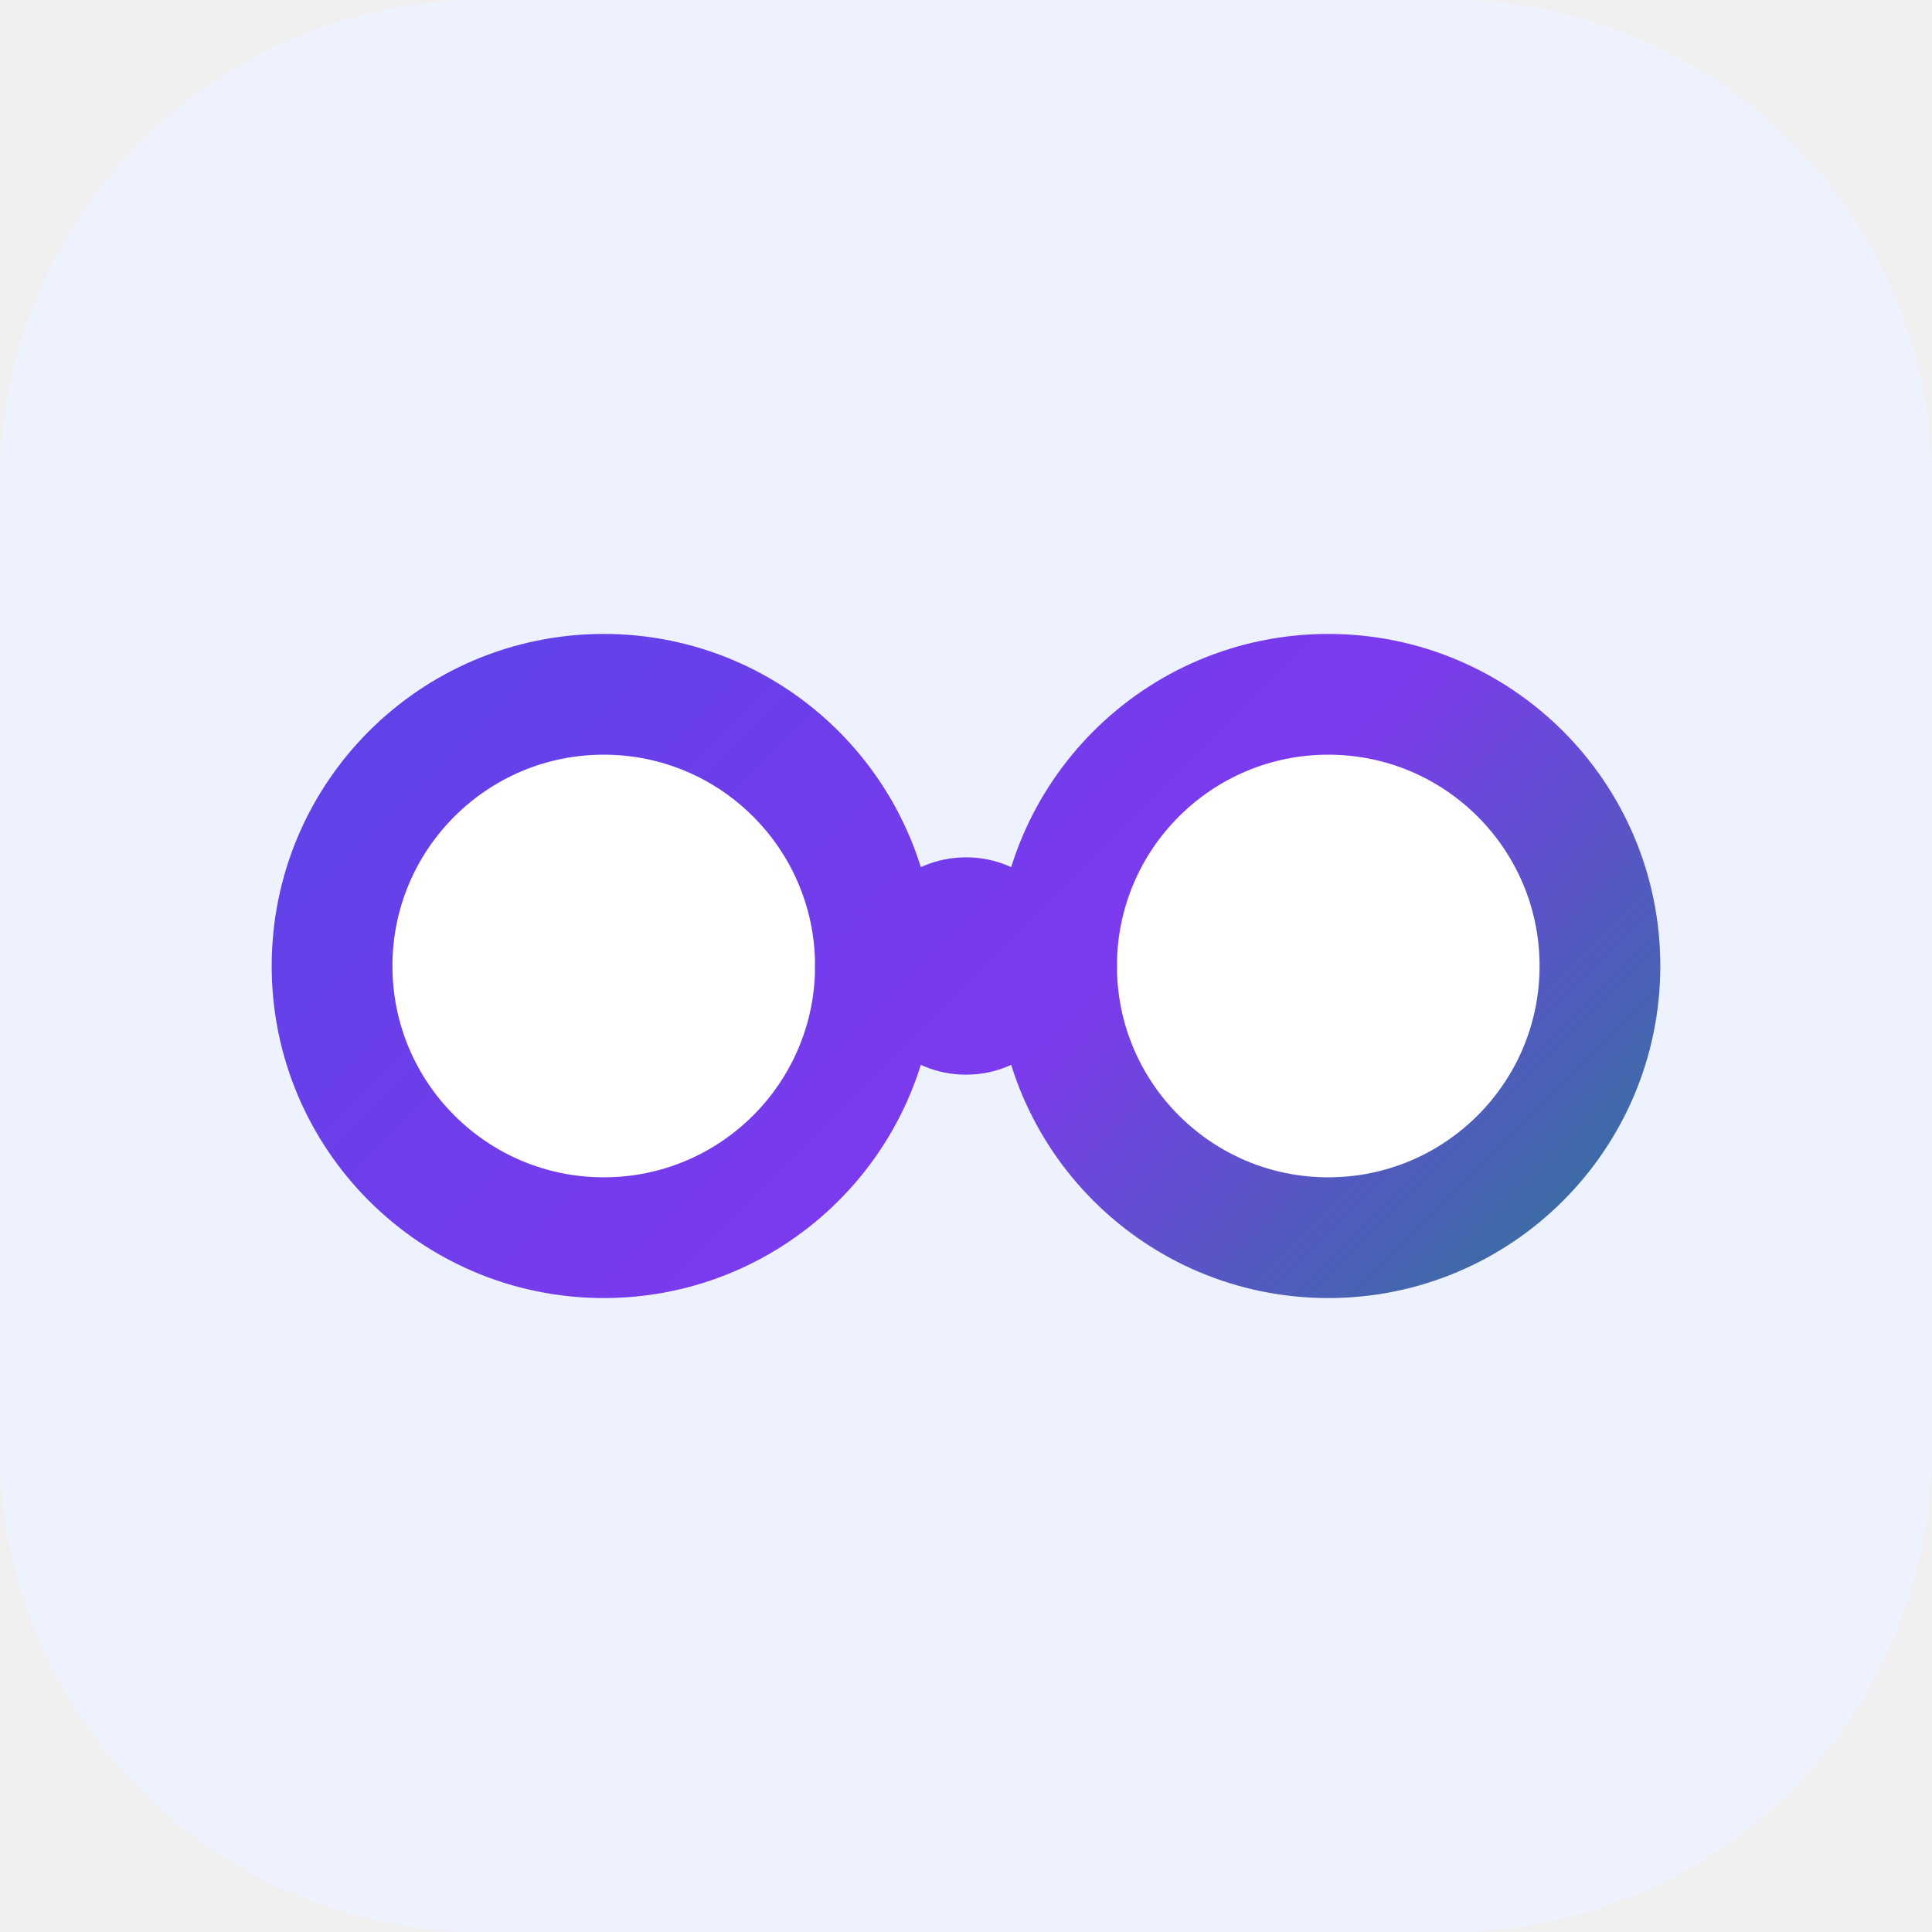
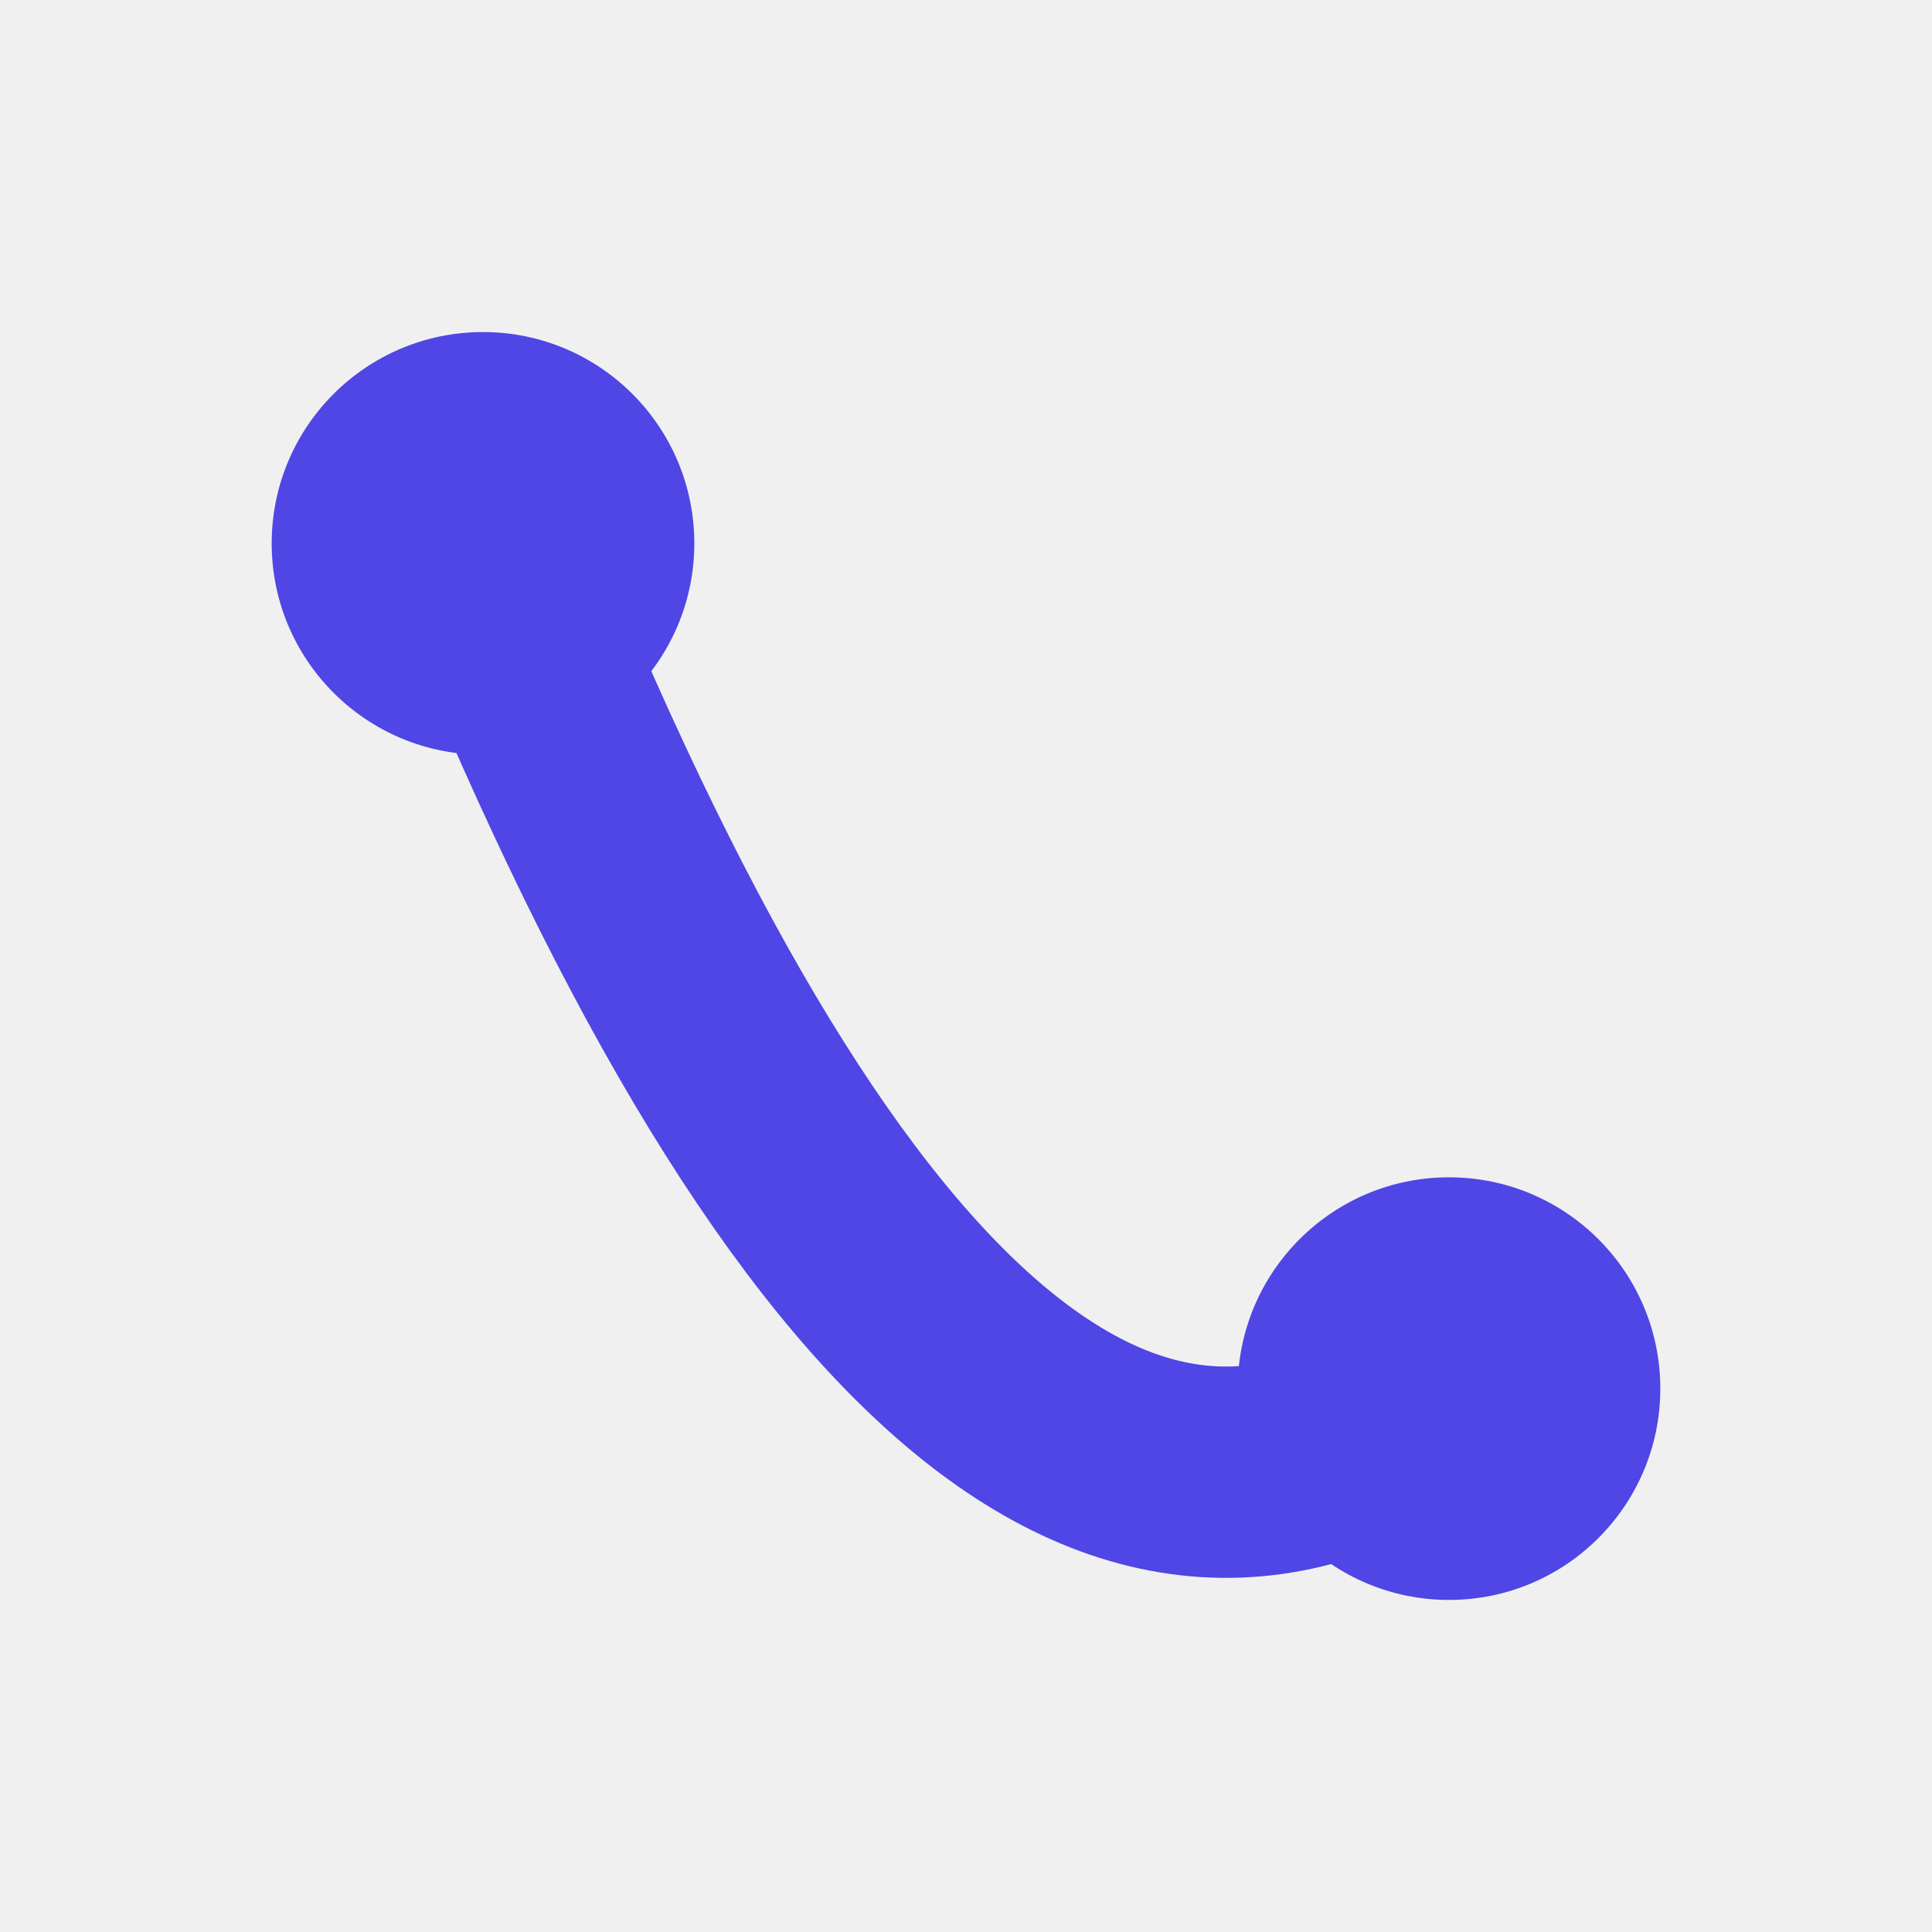
<svg xmlns="http://www.w3.org/2000/svg" viewBox="0 0 32 32" fill="none">
-   <defs>
-     <linearGradient id="g" x1="4" y1="4" x2="28" y2="28" gradientUnits="userSpaceOnUse">
-       <stop stop-color="#4f46e5" />
-       <stop offset="0.55" stop-color="#7c3aed" />
-       <stop offset="1" stop-color="#059669" />
-     </linearGradient>
-   </defs>
-   <rect width="32" height="32" rx="8" fill="#eef2ff" />
-   <circle cx="10" cy="16" r="4.5" stroke="url(#g)" stroke-width="2" fill="#fff" />
-   <circle cx="22" cy="16" r="4.5" stroke="url(#g)" stroke-width="2" fill="#fff" />
-   <path d="M14.5 16h3" stroke="url(#g)" stroke-width="2" stroke-linecap="round" />
-   <circle cx="16" cy="16" r="1.8" fill="url(#g)" />
+   <circle cx="8" cy="9" r="3.5" fill="#4f46e5" />
+   <circle cx="24" cy="23" r="3.5" fill="#4f46e5" />
+   <path d="M8 9 Q16 29 24 23" stroke="#4f46e5" stroke-width="3.5" stroke-linecap="round" fill="none" />
</svg>
